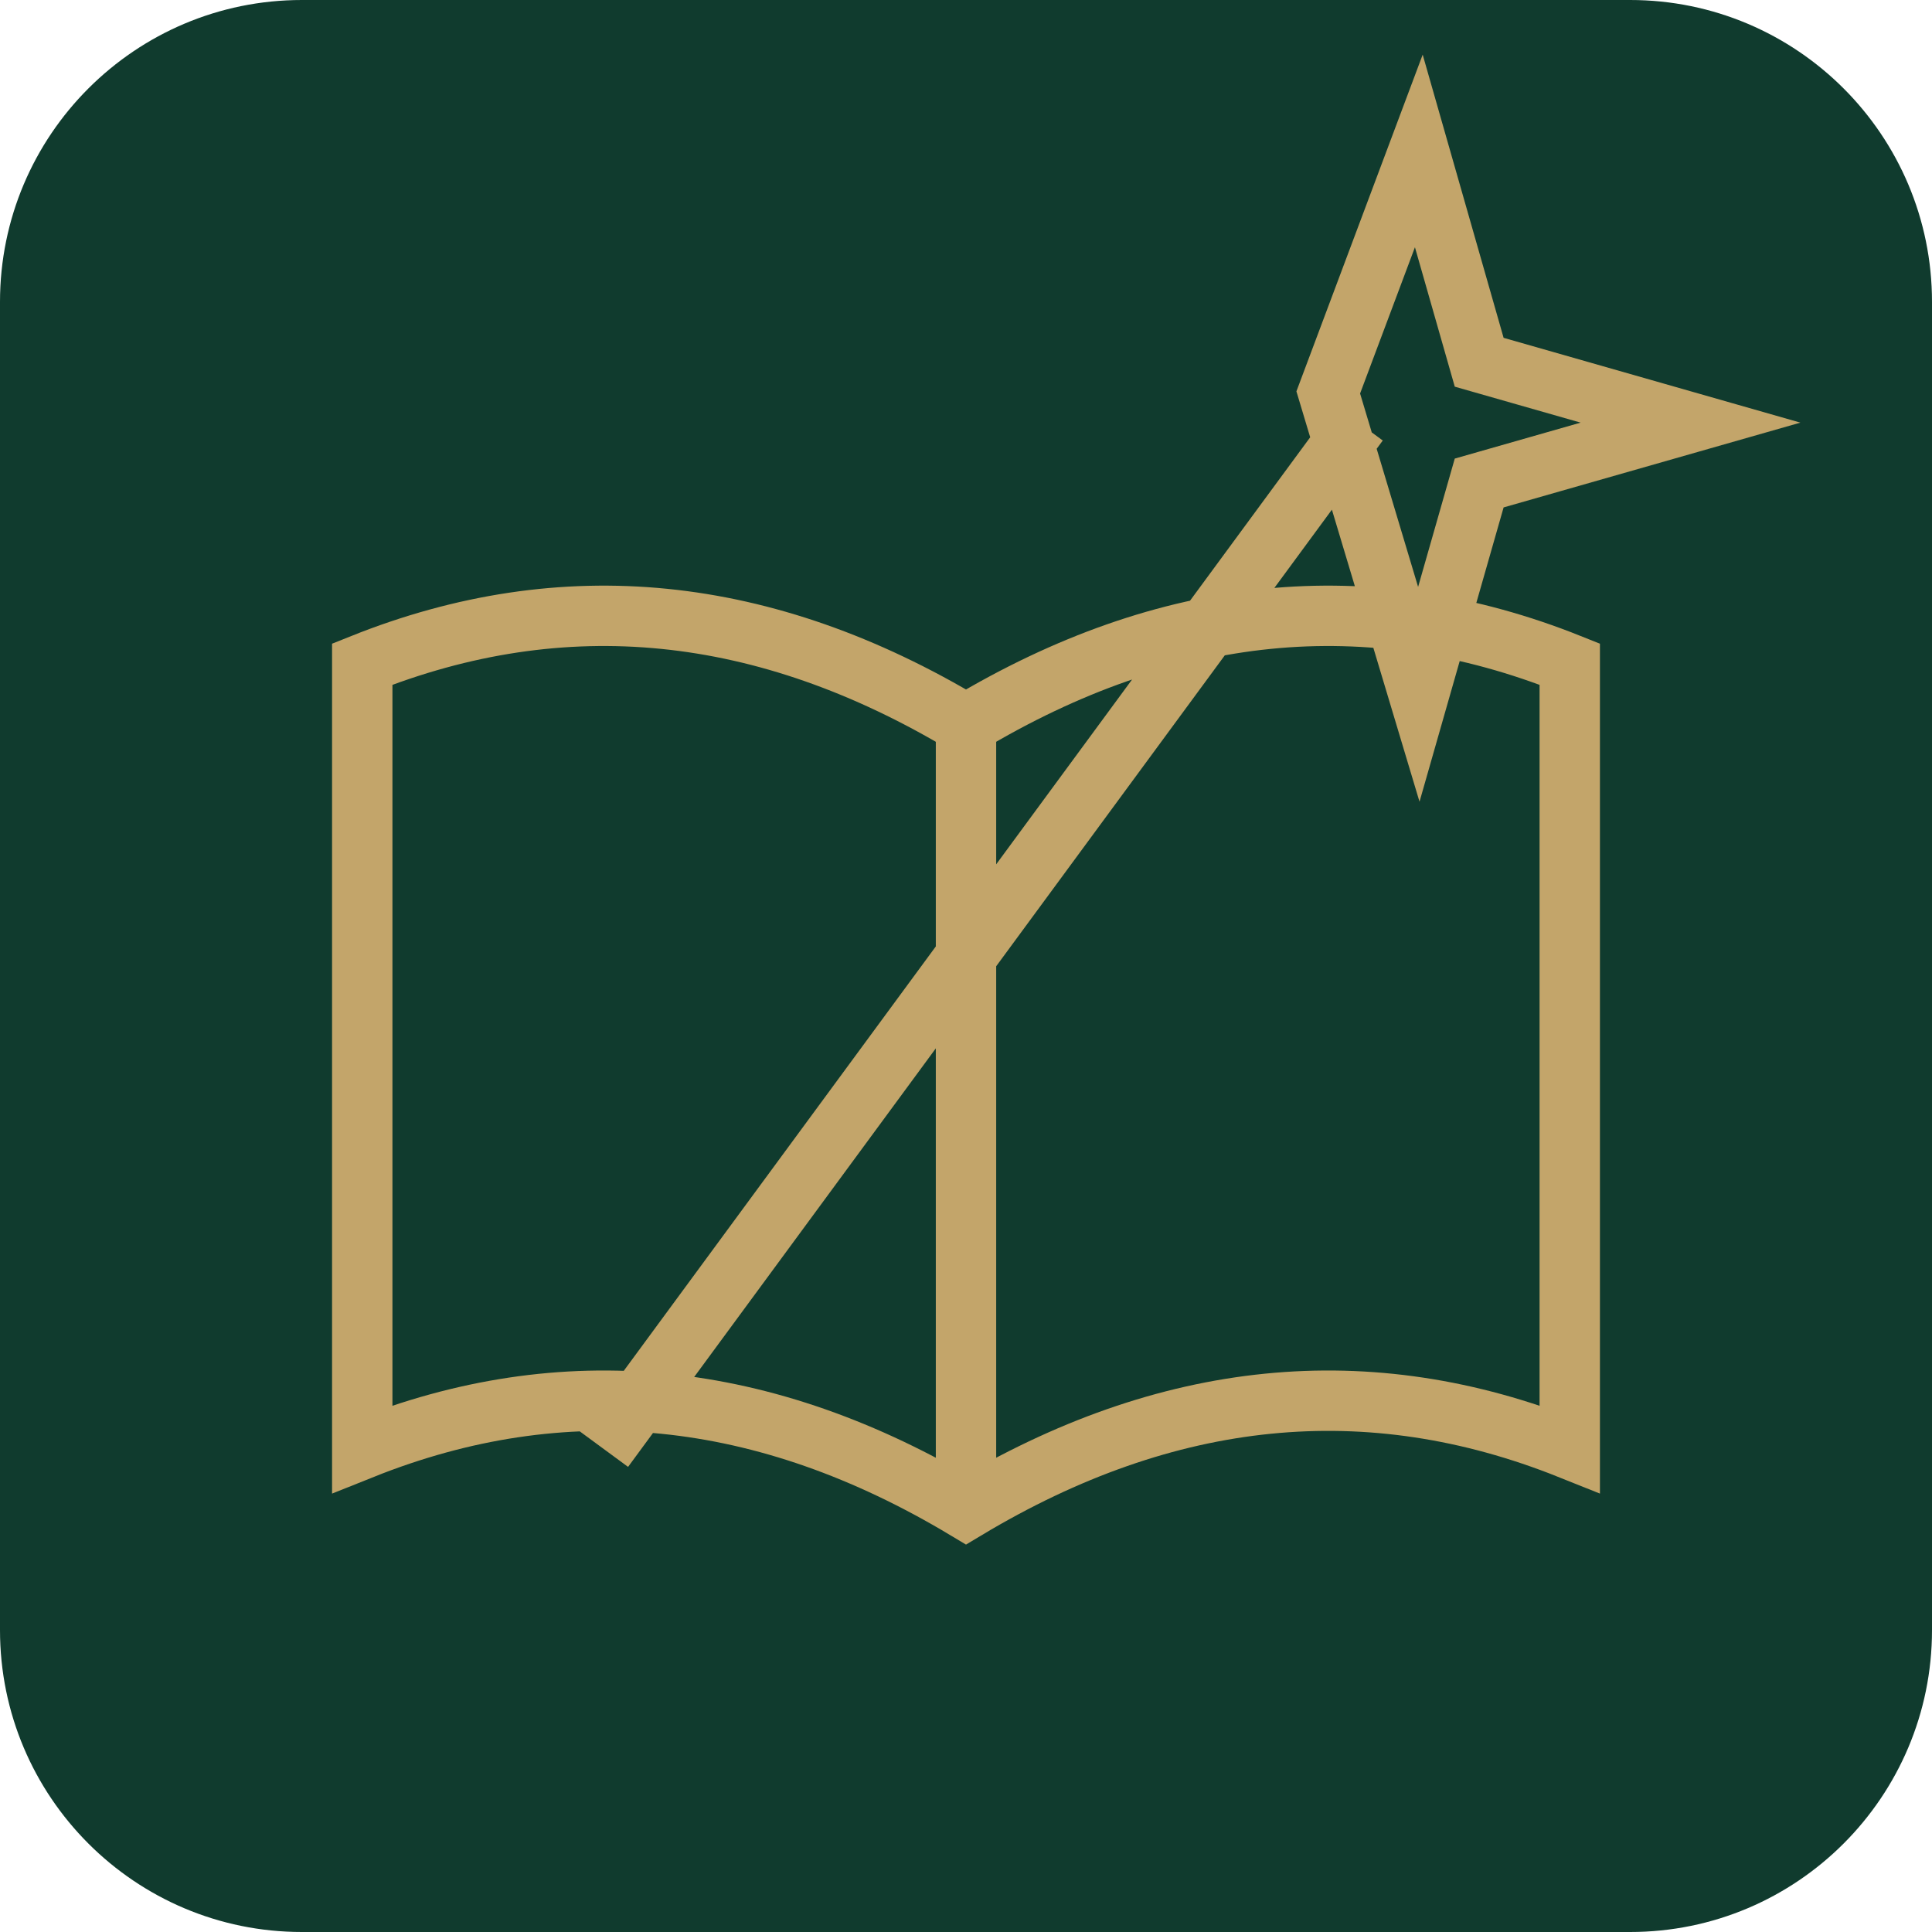
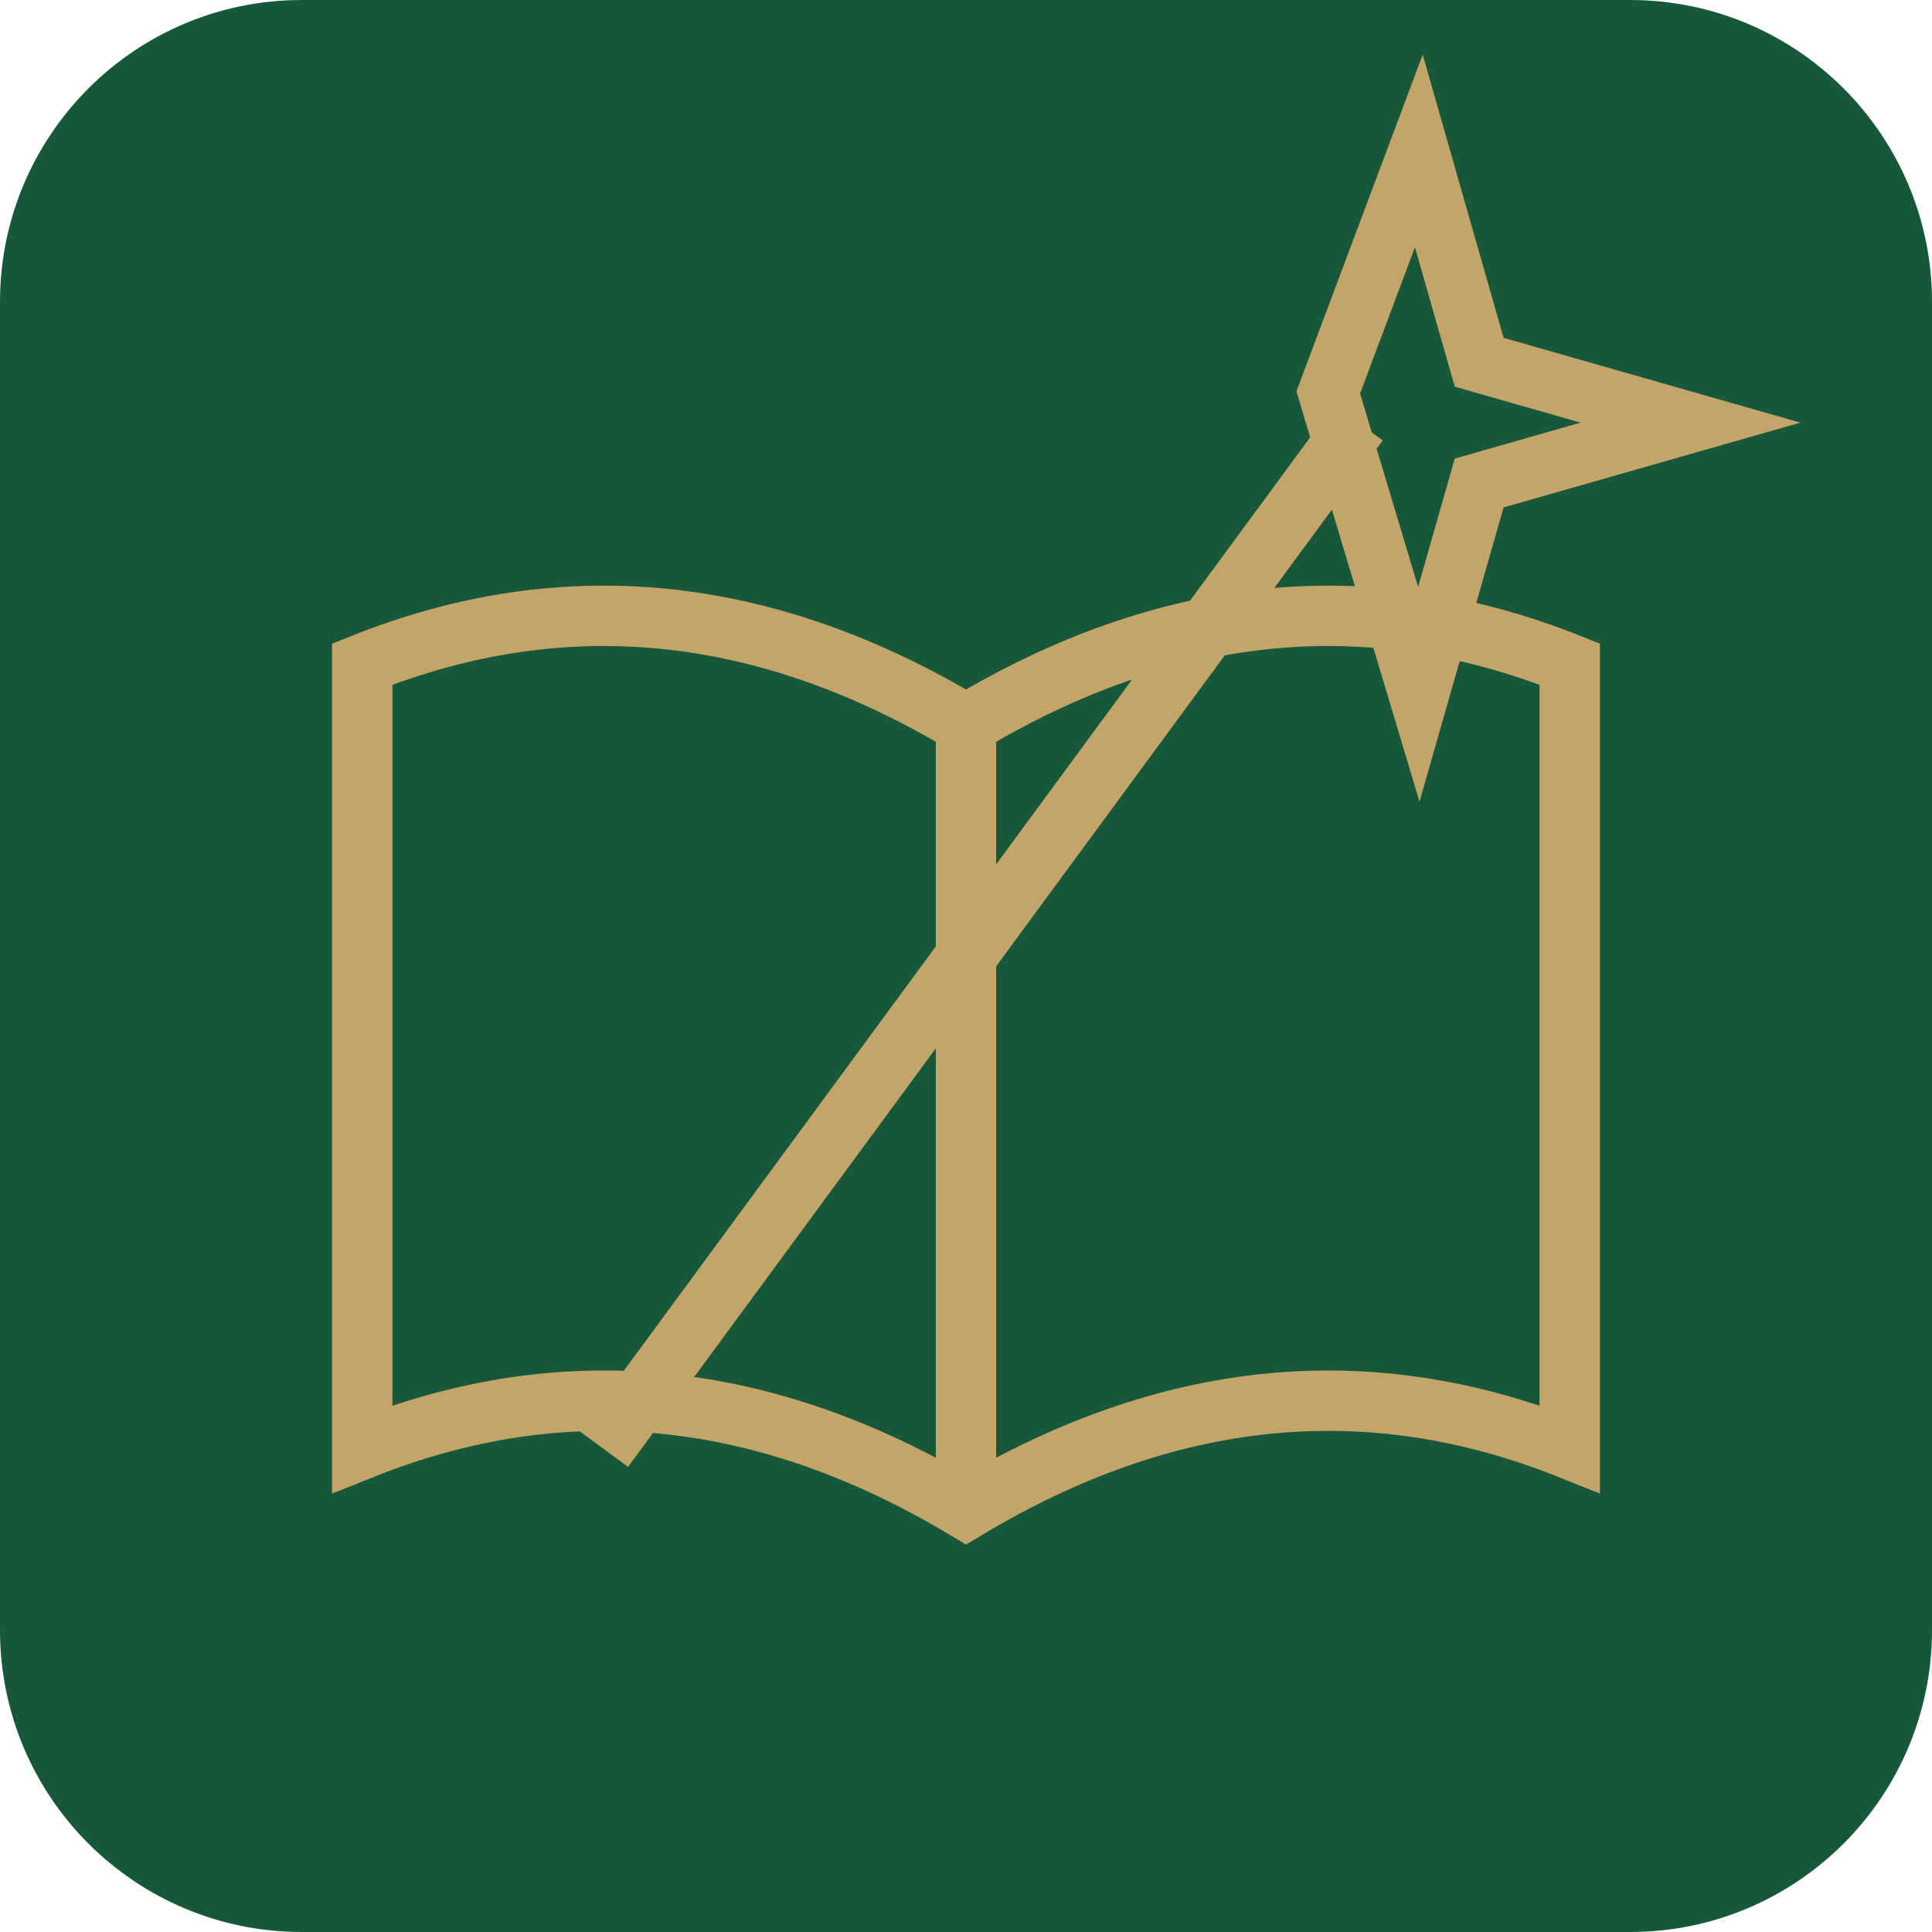
<svg xmlns="http://www.w3.org/2000/svg" viewBox="0 0 64 64">
-   <rect width="64" height="64" rx="10" fill="#103b2e" />
+   <rect width="64" height="64" rx="10" fill="#17583a" />
  <path d="M12 22q10-4 20 2 10-6 20-2v26q-10-4-20 2-10-6-20-2zM32 24v26M20 48l25-34m-1-1 3-8 2 7 7 2-7 2-2 7z" fill="none" stroke="#c3a56a" stroke-width="2" />
</svg>
